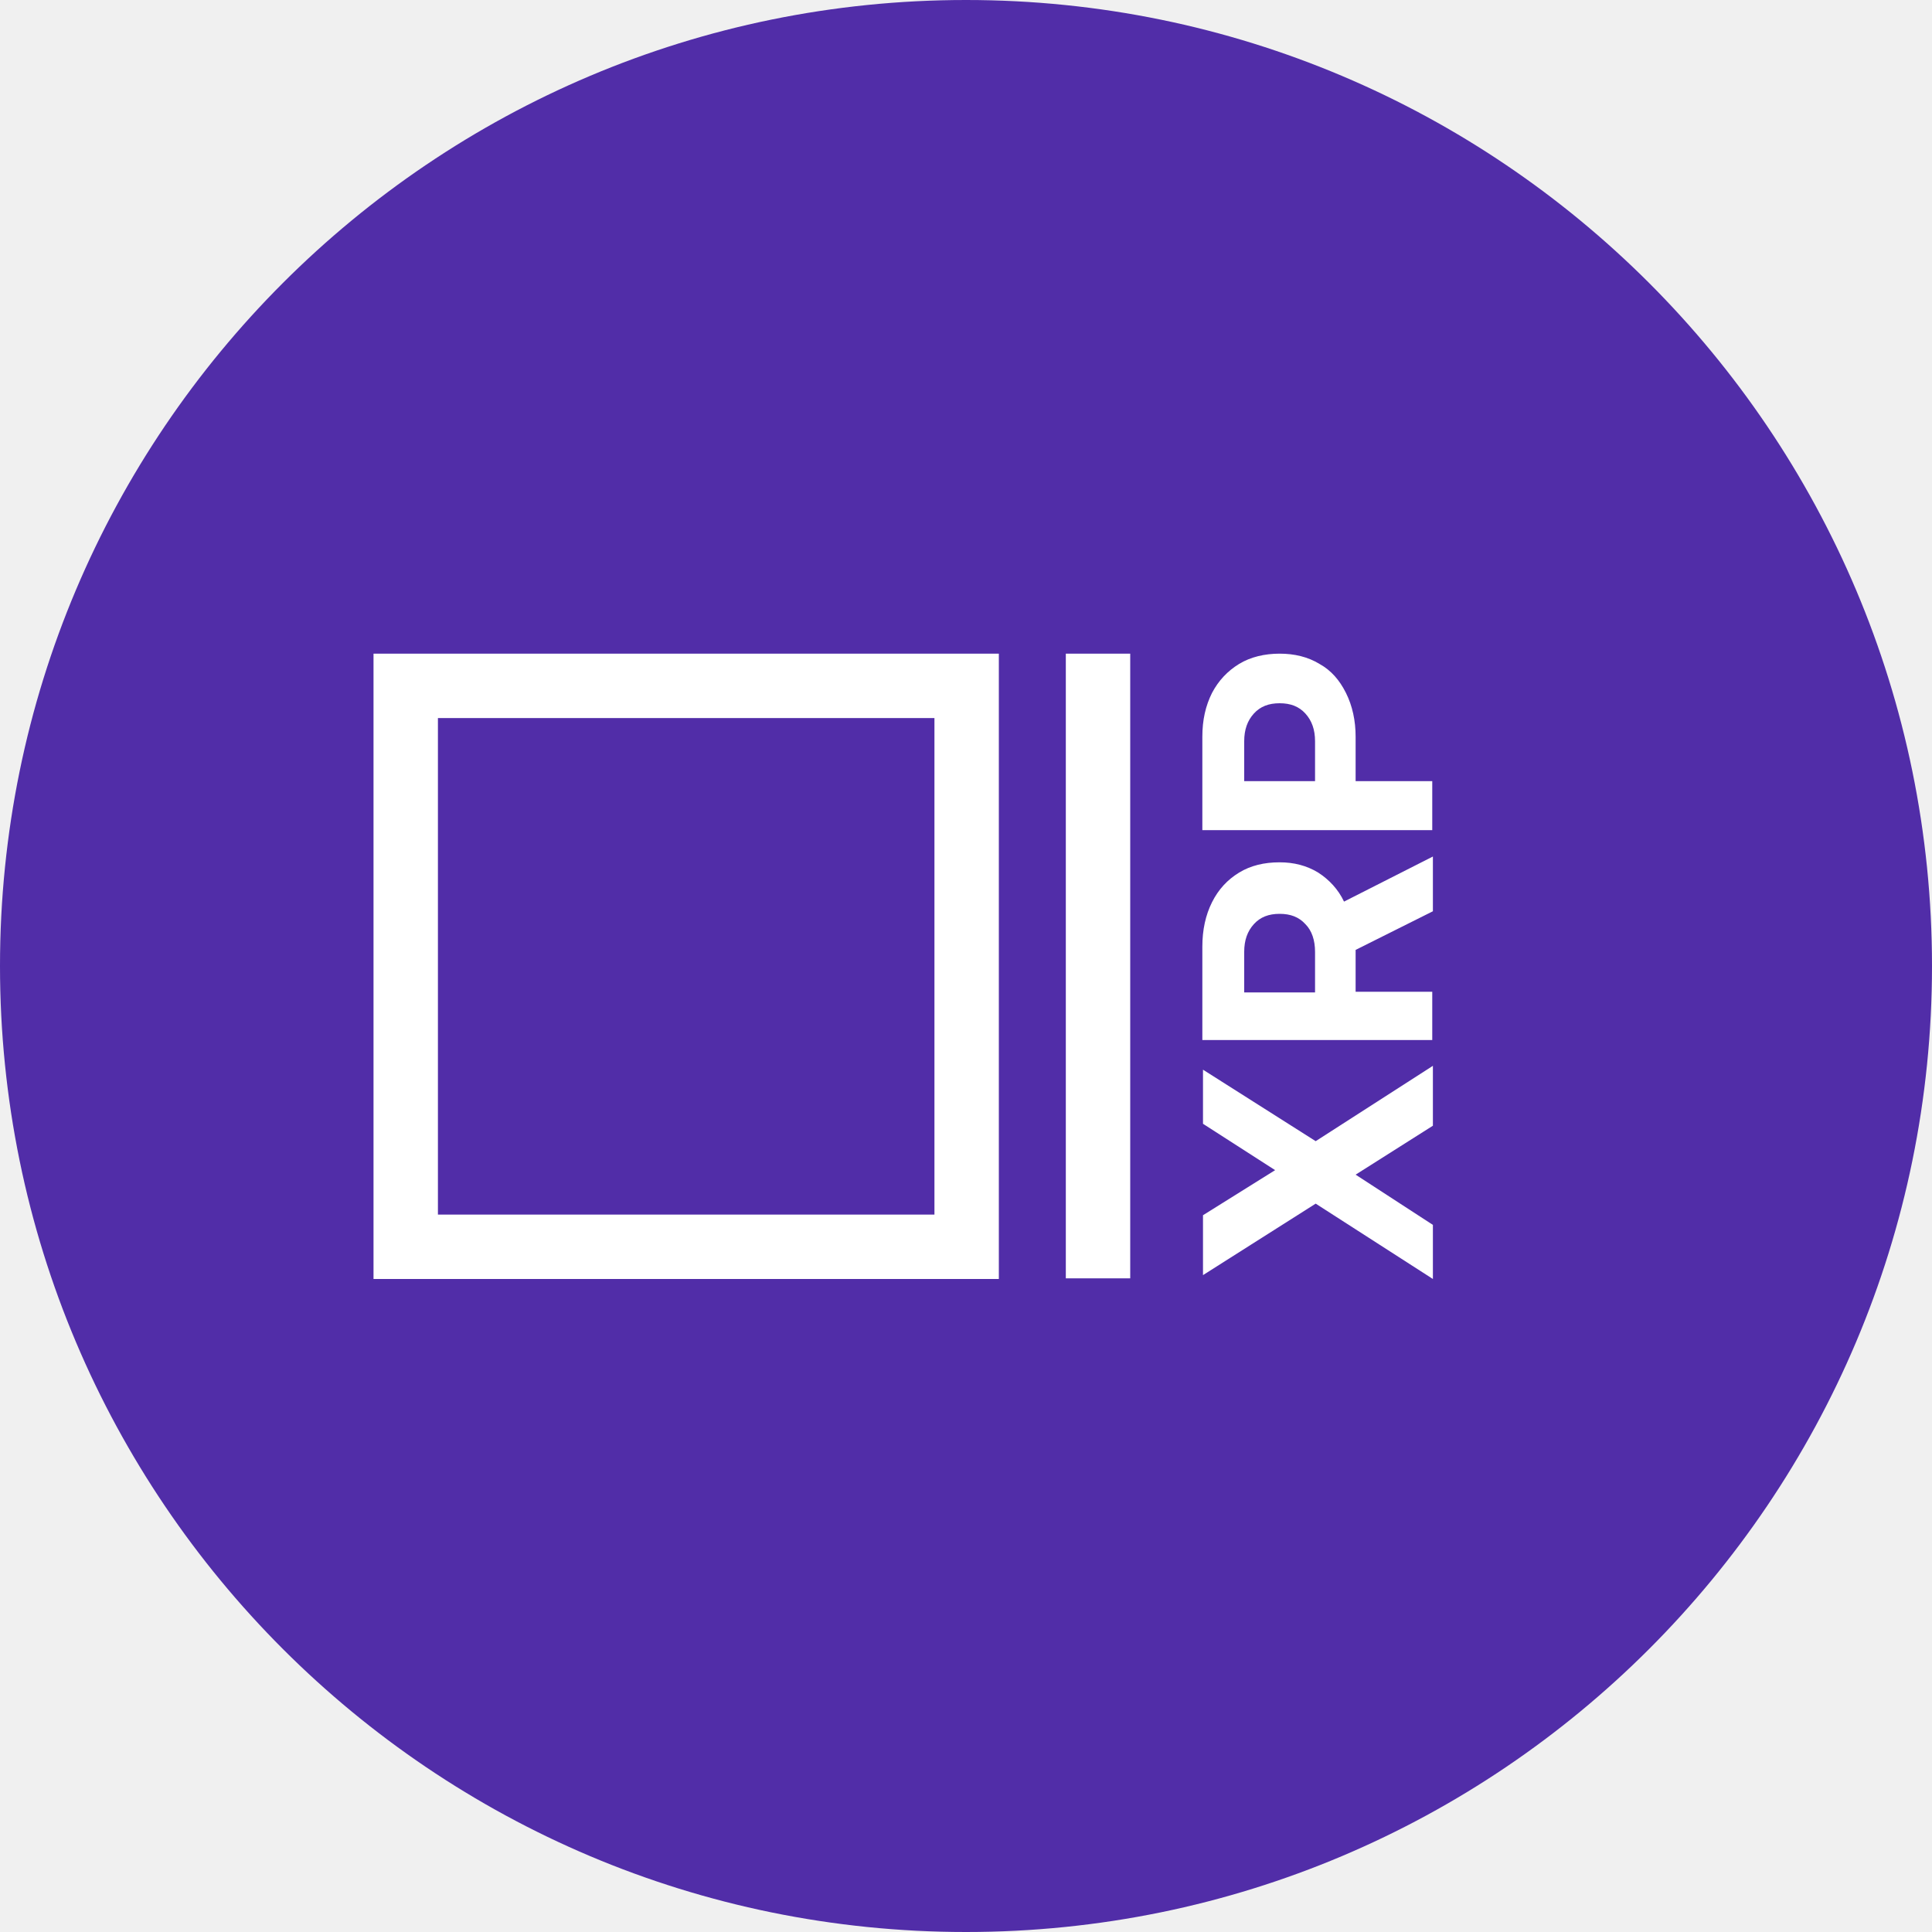
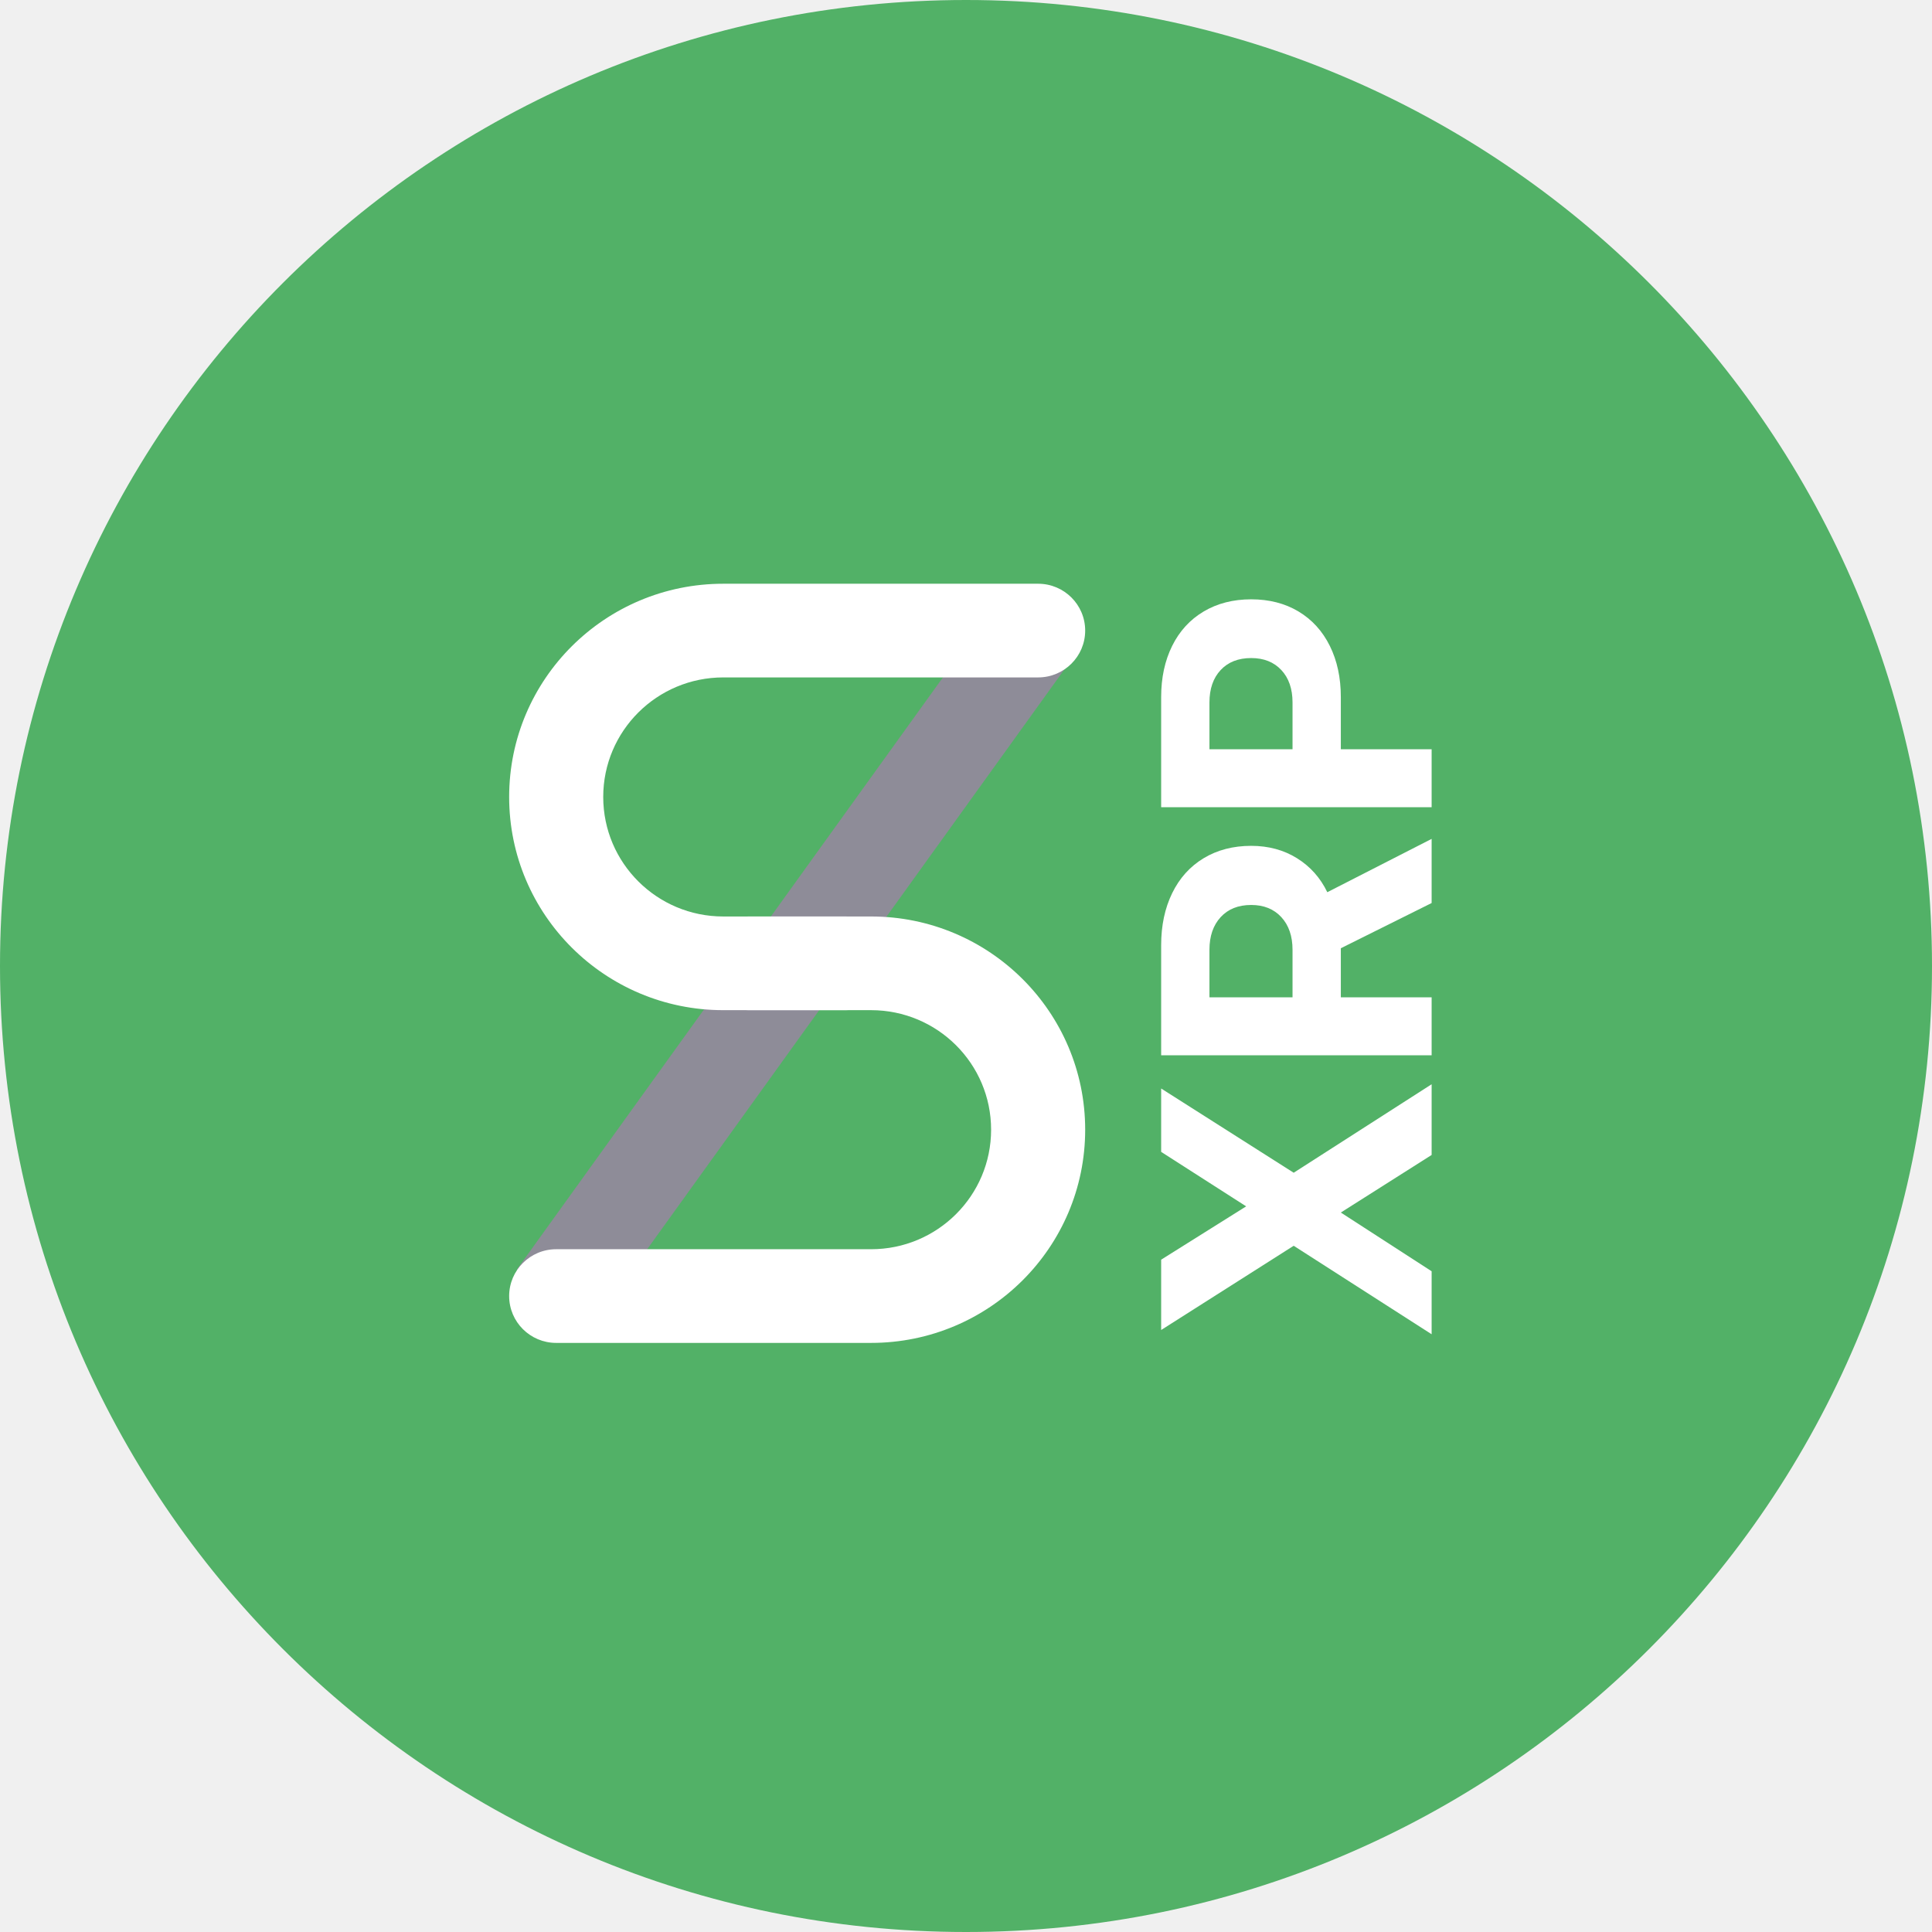
- <svg xmlns="http://www.w3.org/2000/svg" version="1.1" id="XRP_1_" x="0px" y="0px" viewBox="-233 363 300 300" style="enable-background:new -233 363 300 300;" xml:space="preserve">
-   <style type="text/css">
- 	.st0{fill:#512DA8;}
- 	.st1{fill:#FFFFFF;}
- </style>
-   <g id="Main">
-     <g>
-       <circle class="st0" cx="-83" cy="513" r="150" />
-     </g>
-     <g id="Logo">
-       <g id="XMLID_1_">
-         <polygon class="st1" points="-57.5,464.5 -67.5,464.5 -67.5,561.5 -57.5,561.5    " />
+ <svg xmlns="http://www.w3.org/2000/svg" width="300px" height="300px" viewBox="0 0 300 300" version="1.1">
+   <g id="Page-1" stroke="none" stroke-width="1" fill="none" fill-rule="evenodd">
+     <g id="sXRP" fill-rule="nonzero">
+       <g id="iBTC-2" fill="#52B167">
+         <g id="Group-4">
+           <circle id="Oval" cx="150" cy="150" r="150" />
+         </g>
      </g>
-       <g id="XMLID_2_">
-         <path class="st1" d="M-87.9,474.5v77.1H-165v-77.1L-87.9,474.5 M-77.9,464.5H-175v97.1h97.1V464.5L-77.9,464.5z" />
+       <g id="Group-19" transform="translate(78, 89)">
+         <g id="Group-23" transform="translate(0.621622, 0.135135)">
+           <g id="Group-Copy" transform="translate(-0, -0)">
+             <g id="Group-6" transform="translate(0, 0.583361)">
+               <g id="Group-5" transform="translate(0.039489, 0.450779)">
+                 <g id="Group-4" transform="translate(0.062768, 0.386237)">
+                   <polygon id="Path-3" fill="#8E8C98" points="13.413 115.036 1.539 106.564 76.221 2.779 88.095 11.251" />
+                   <path d="M52.543,51.756 C56.577,51.756 59.847,55.012 59.847,59.029 C59.847,63.046 56.577,66.302 52.543,66.302 L33.585,66.302 C15.223,66.302 0.337,51.479 0.337,33.195 C0.337,14.91 15.223,0.087 33.585,0.087 L82.478,0.087 C86.512,0.087 89.782,3.344 89.782,7.36 C89.782,11.377 86.512,14.634 82.478,14.634 L33.585,14.634 C23.29,14.634 14.945,22.944 14.945,33.195 C14.945,43.446 23.29,51.756 33.585,51.756 L52.543,51.756 Z" id="Rectangle-2" fill="#FFFFFF" />
+                   <path d="M52.543,103.424 C56.577,103.424 59.847,106.68 59.847,110.697 C59.847,114.714 56.577,117.97 52.543,117.97 L33.585,117.97 C15.223,117.97 0.337,103.147 0.337,84.863 C0.337,66.578 15.223,51.756 33.585,51.756 L82.478,51.756 C86.512,51.756 89.782,55.012 89.782,59.029 C89.782,63.046 86.512,66.302 82.478,66.302 L33.585,66.302 C23.29,66.302 14.945,74.612 14.945,84.863 C14.945,95.114 23.29,103.424 33.585,103.424 L52.543,103.424 Z" id="Rectangle-2-Copy" fill="#FFFFFF" transform="translate(45.05963, 84.86285) rotate(-180) translate(-45.05963, -84.86285) " />
+                 </g>
+               </g>
+             </g>
+           </g>
+           <path d="M75.402,81.988 L84.522,67.888 L93.462,81.988 L104.442,81.988 L90.702,60.568 L103.782,39.988 L93.942,39.988 L85.482,53.188 L77.202,39.988 L66.282,39.988 L79.362,60.568 L65.622,81.988 L75.402,81.988 Z M117.942,81.988 L117.942,67.888 L125.562,67.888 L132.582,81.988 L142.542,81.988 L134.262,65.788 C136.502,64.708 138.262,63.138 139.542,61.078 C140.822,59.018 141.462,56.648 141.462,53.968 C141.462,51.168 140.822,48.708 139.542,46.588 C138.262,44.468 136.452,42.838 134.112,41.698 C131.772,40.558 129.082,39.988 126.042,39.988 L126.042,39.988 L108.942,39.988 L108.942,81.988 L117.942,81.988 Z M125.322,60.388 L117.942,60.388 L117.942,47.488 L125.322,47.488 C127.442,47.488 129.132,48.068 130.392,49.228 C131.652,50.388 132.282,51.968 132.282,53.968 C132.282,55.928 131.652,57.488 130.392,58.648 C129.132,59.808 127.442,60.388 125.322,60.388 L125.322,60.388 Z M156.462,81.988 L156.462,67.888 L164.562,67.888 C167.562,67.888 170.212,67.318 172.512,66.178 C174.812,65.038 176.592,63.418 177.852,61.318 C179.112,59.218 179.742,56.768 179.742,53.968 C179.742,51.168 179.112,48.708 177.852,46.588 C176.592,44.468 174.812,42.838 172.512,41.698 C170.212,40.558 167.562,39.988 164.562,39.988 L164.562,39.988 L147.462,39.988 L147.462,81.988 L156.462,81.988 Z M163.722,60.388 L156.462,60.388 L156.462,47.488 L163.722,47.488 C165.842,47.488 167.522,48.068 168.762,49.228 C170.002,50.388 170.622,51.968 170.622,53.968 C170.622,55.928 170.002,57.488 168.762,58.648 C167.522,59.808 165.842,60.388 163.722,60.388 L163.722,60.388 Z" id="XRP" fill="#FFFFFF" transform="translate(122.6816, 60.9878) rotate(270) translate(-122.6816, -60.9878) " />
+         </g>
      </g>
    </g>
  </g>
-   <g id="Currency">
-     <path id="XRP" class="st1" d="M-10.5,553.2l-12-7.8l12-7.6v-9.3l-18.2,11.7l-17.5-11.1v8.4l11.2,7.2l-11.2,7v9.3l17.5-11.1   l18.2,11.7V553.2z M-10.5,517h-12v-6.5l12-6v-8.5l-13.8,7c-0.9-1.9-2.3-3.4-4-4.5c-1.8-1.1-3.8-1.6-6-1.6c-2.4,0-4.5,0.5-6.3,1.6   c-1.8,1.1-3.2,2.6-4.2,4.6s-1.5,4.3-1.5,6.9l0,0v14.5h35.7V517z M-28.8,510.8v6.3h-11v-6.3c0-1.8,0.5-3.2,1.5-4.3   c1-1.1,2.3-1.6,4-1.6c1.7,0,3,0.5,4,1.6C-29.3,507.5-28.8,509-28.8,510.8L-28.8,510.8z M-10.5,484.3h-12v-6.9   c0-2.5-0.5-4.8-1.5-6.8c-1-2-2.3-3.5-4.1-4.5c-1.8-1.1-3.9-1.6-6.2-1.6s-4.5,0.5-6.3,1.6c-1.8,1.1-3.2,2.6-4.2,4.5   c-1,2-1.5,4.2-1.5,6.8l0,0v14.5h35.7V484.3z M-28.8,478.1v6.2h-11v-6.2c0-1.8,0.5-3.2,1.5-4.3c1-1.1,2.3-1.6,4-1.6   c1.7,0,3,0.5,4,1.6C-29.3,474.9-28.8,476.3-28.8,478.1L-28.8,478.1z" />
-   </g>
</svg>
